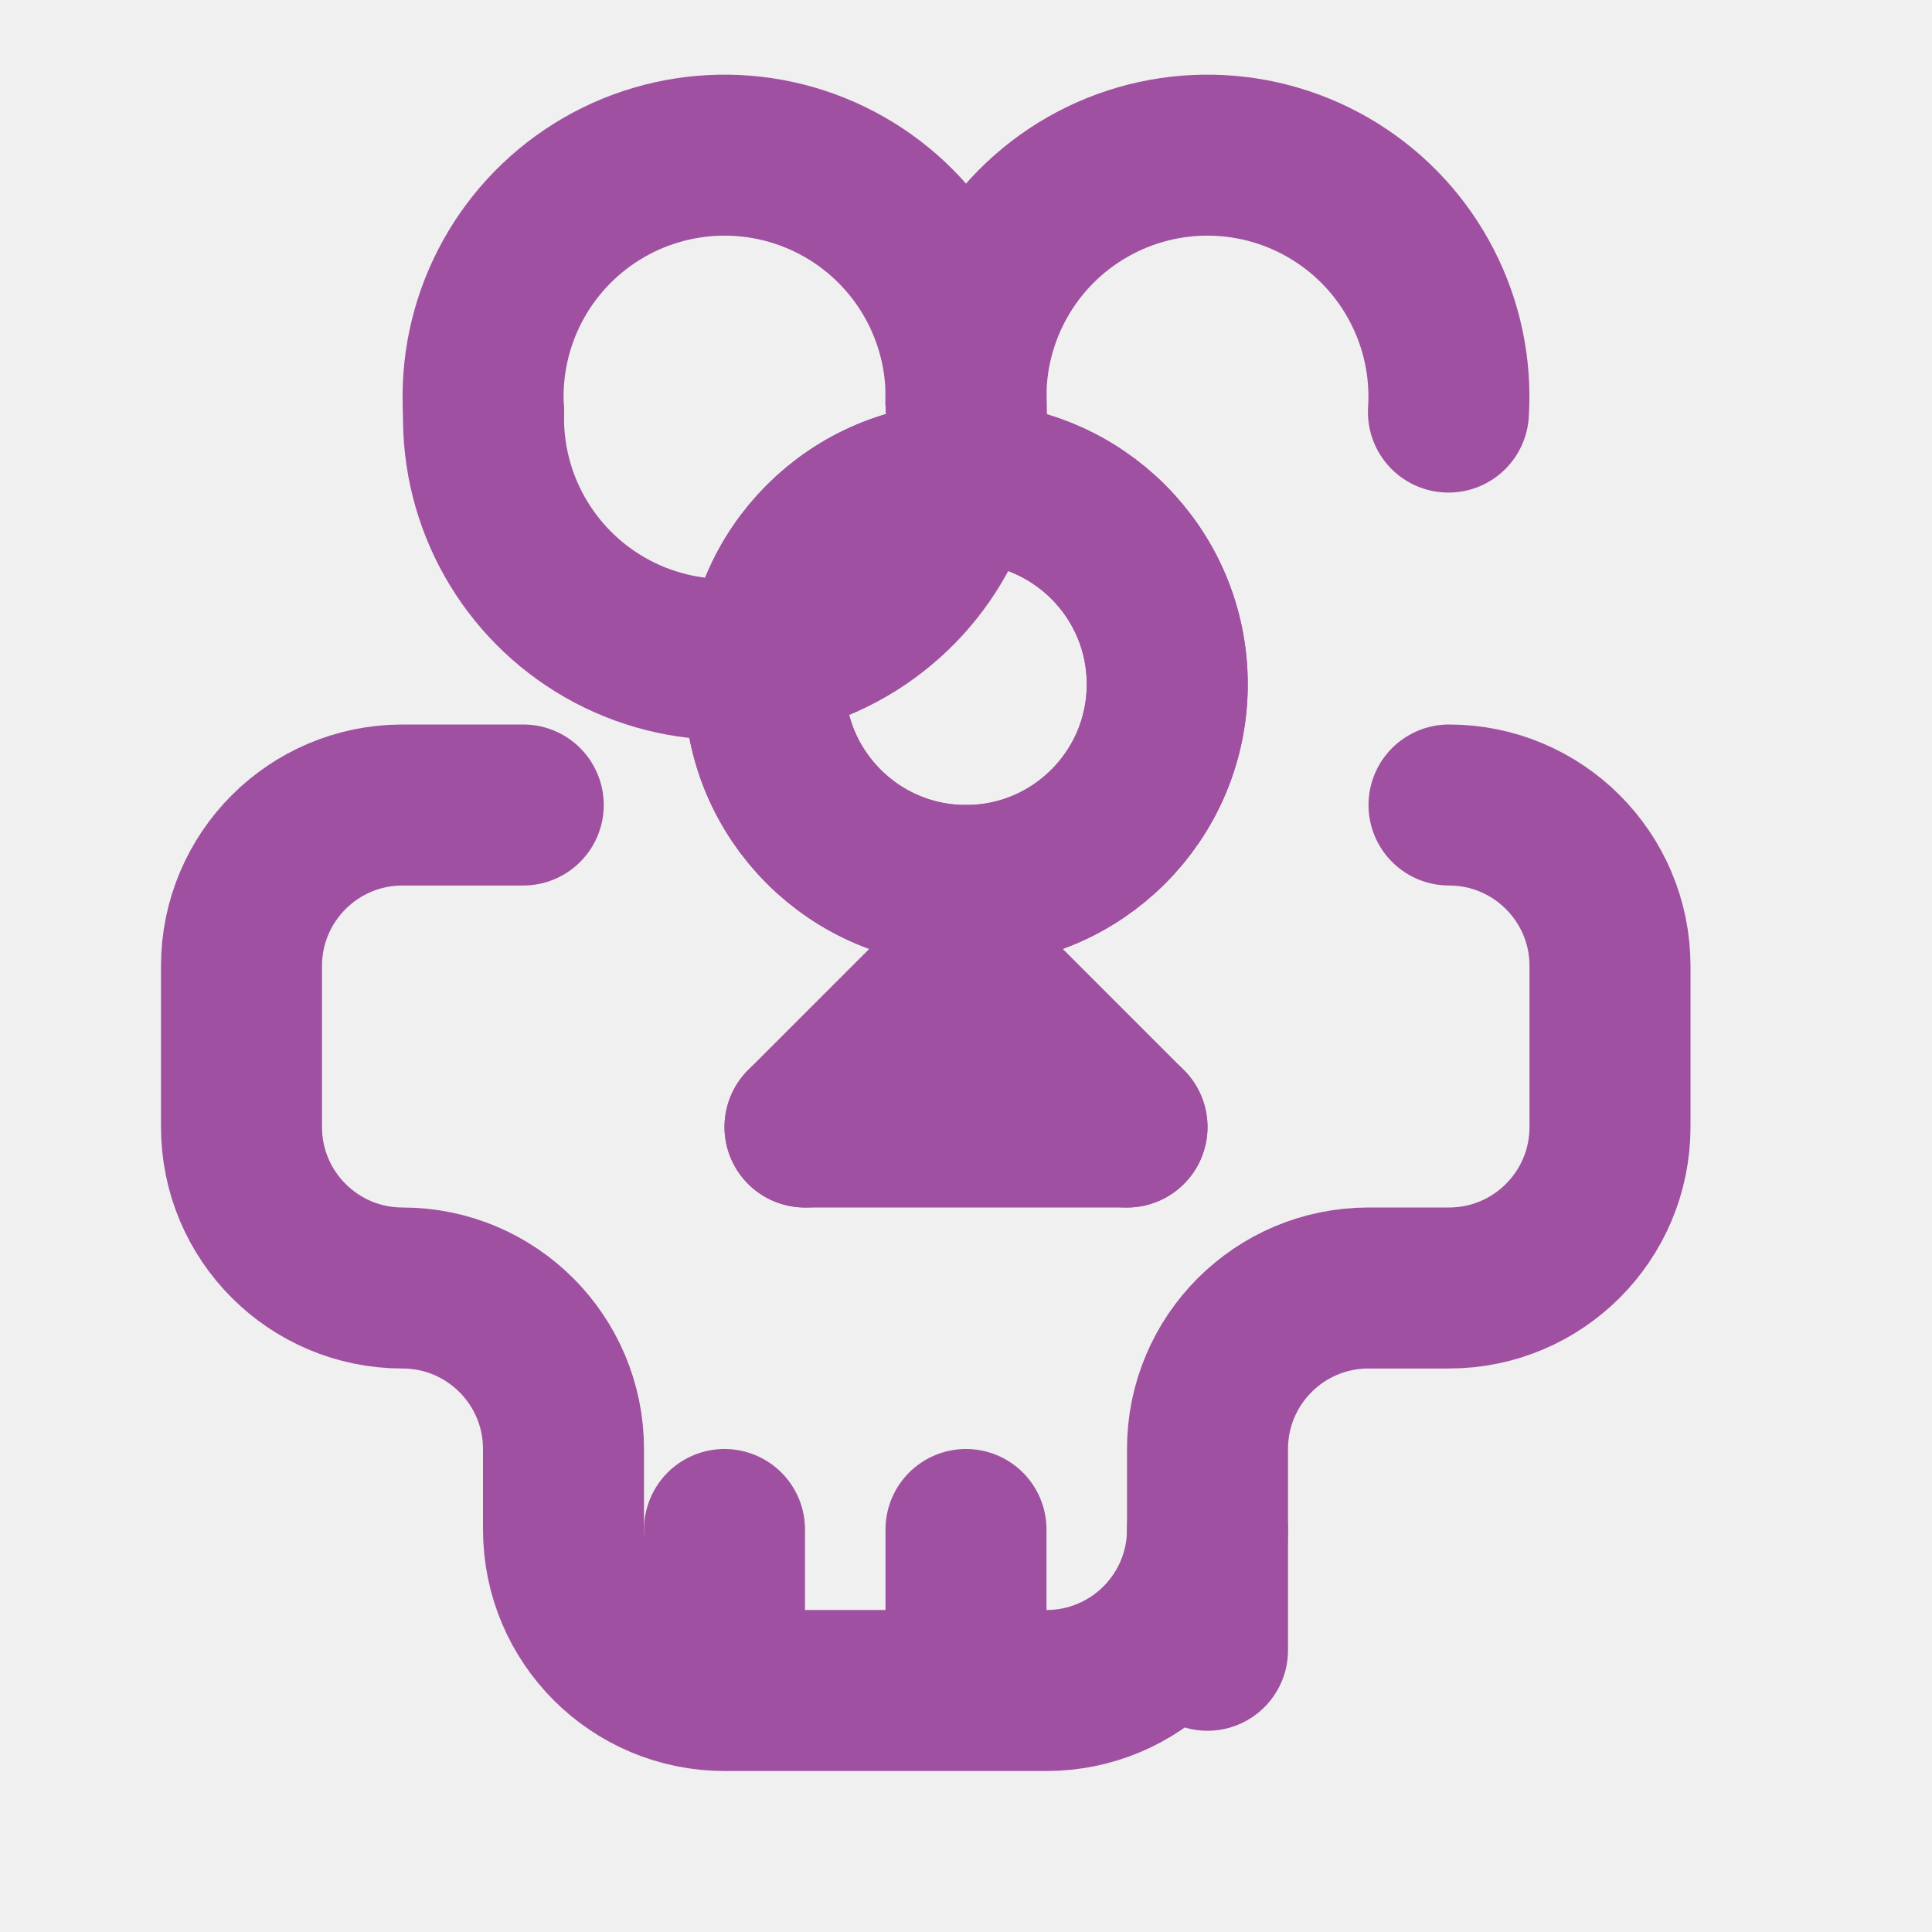
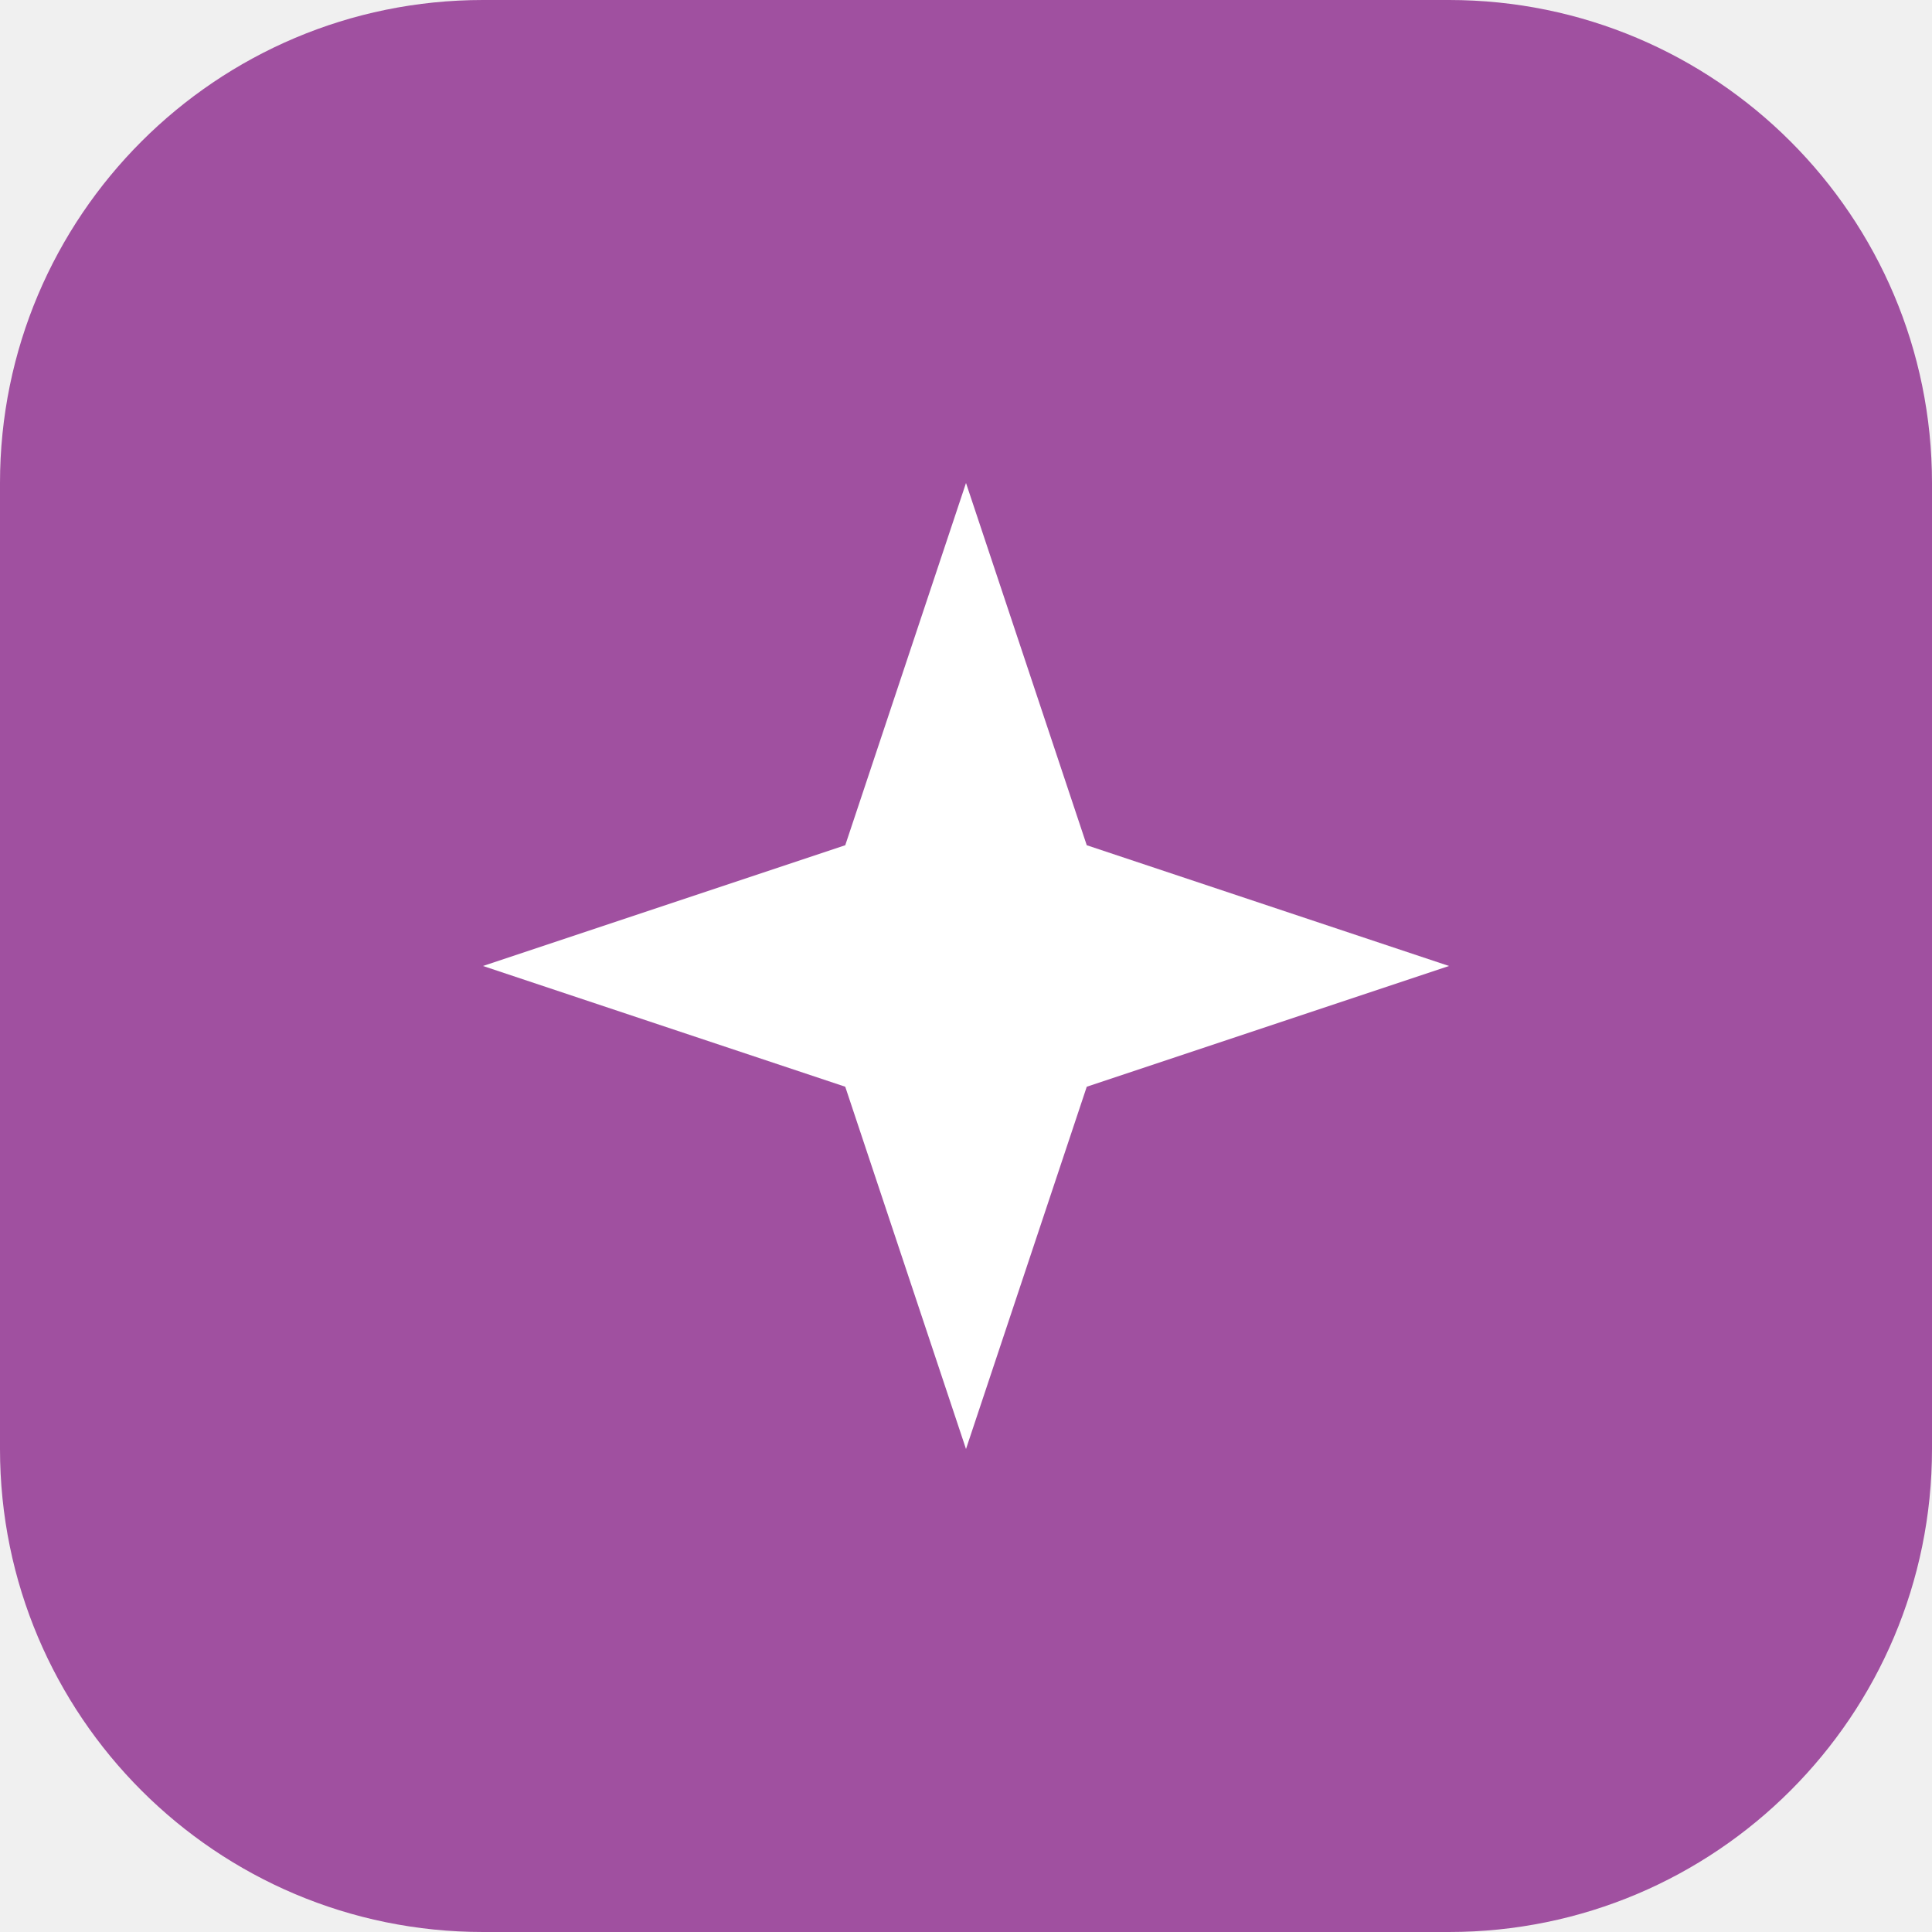
- <svg xmlns="http://www.w3.org/2000/svg" width="24" height="24" viewBox="0 0 24 24" fill="none" stroke="#A050A0" stroke-width="2" stroke-linecap="round" stroke-linejoin="round" class="lucide lucide-brain-circuit">
-   <path d="M12 5a3 3 0 1 0-5.993.119" />
-   <path d="M9.5 8.5A2.5 2.5 0 0 1 12 6h0a2.5 2.5 0 0 1 2.5 2.5v0A2.5 2.5 0 0 1 12 11h0a2.5 2.5 0 0 1-2.5-2.5Z" />
-   <path d="M14.5 8.5A2.5 2.5 0 0 0 12 6h0a2.5 2.5 0 0 0-2.5 2.5v0A2.5 2.5 0 0 0 12 11h0a2.5 2.5 0 0 0 2.5-2.5Z" />
-   <path d="M6.007 5.119A3 3 0 1 0 12 5" />
-   <path d="M12 5a3 3 0 1 1 5.993.119" />
-   <path d="M18 10a2 2 0 0 1 2 2v2a2 2 0 0 1-2 2h-1a2 2 0 0 0-2 2v1a2 2 0 0 1-2 2h-4a2 2 0 0 1-2-2v-1a2 2 0 0 0-2-2H5a2 2 0 0 1-2-2v-2a2 2 0 0 1 2-2h1.5" />
-   <path d="M12 11v1.5" />
-   <path d="M12 19v1.5" />
-   <path d="M9 19v1.5" />
-   <path d="M15 19v1.5" />
-   <path d="m14 14-2-2-2 2" />
-   <path d="M10 14h4" />
+ <svg xmlns="http://www.w3.org/2000/svg" width="512" height="512" viewBox="0 0 512 512" fill="none">
+   <rect width="512" height="512" rx="128" fill="#A050A0" />
+   <path d="M256 128L288 224L384 256L288 288L256 384L224 288L128 256L224 224L256 128Z" fill="white" />
</svg>
